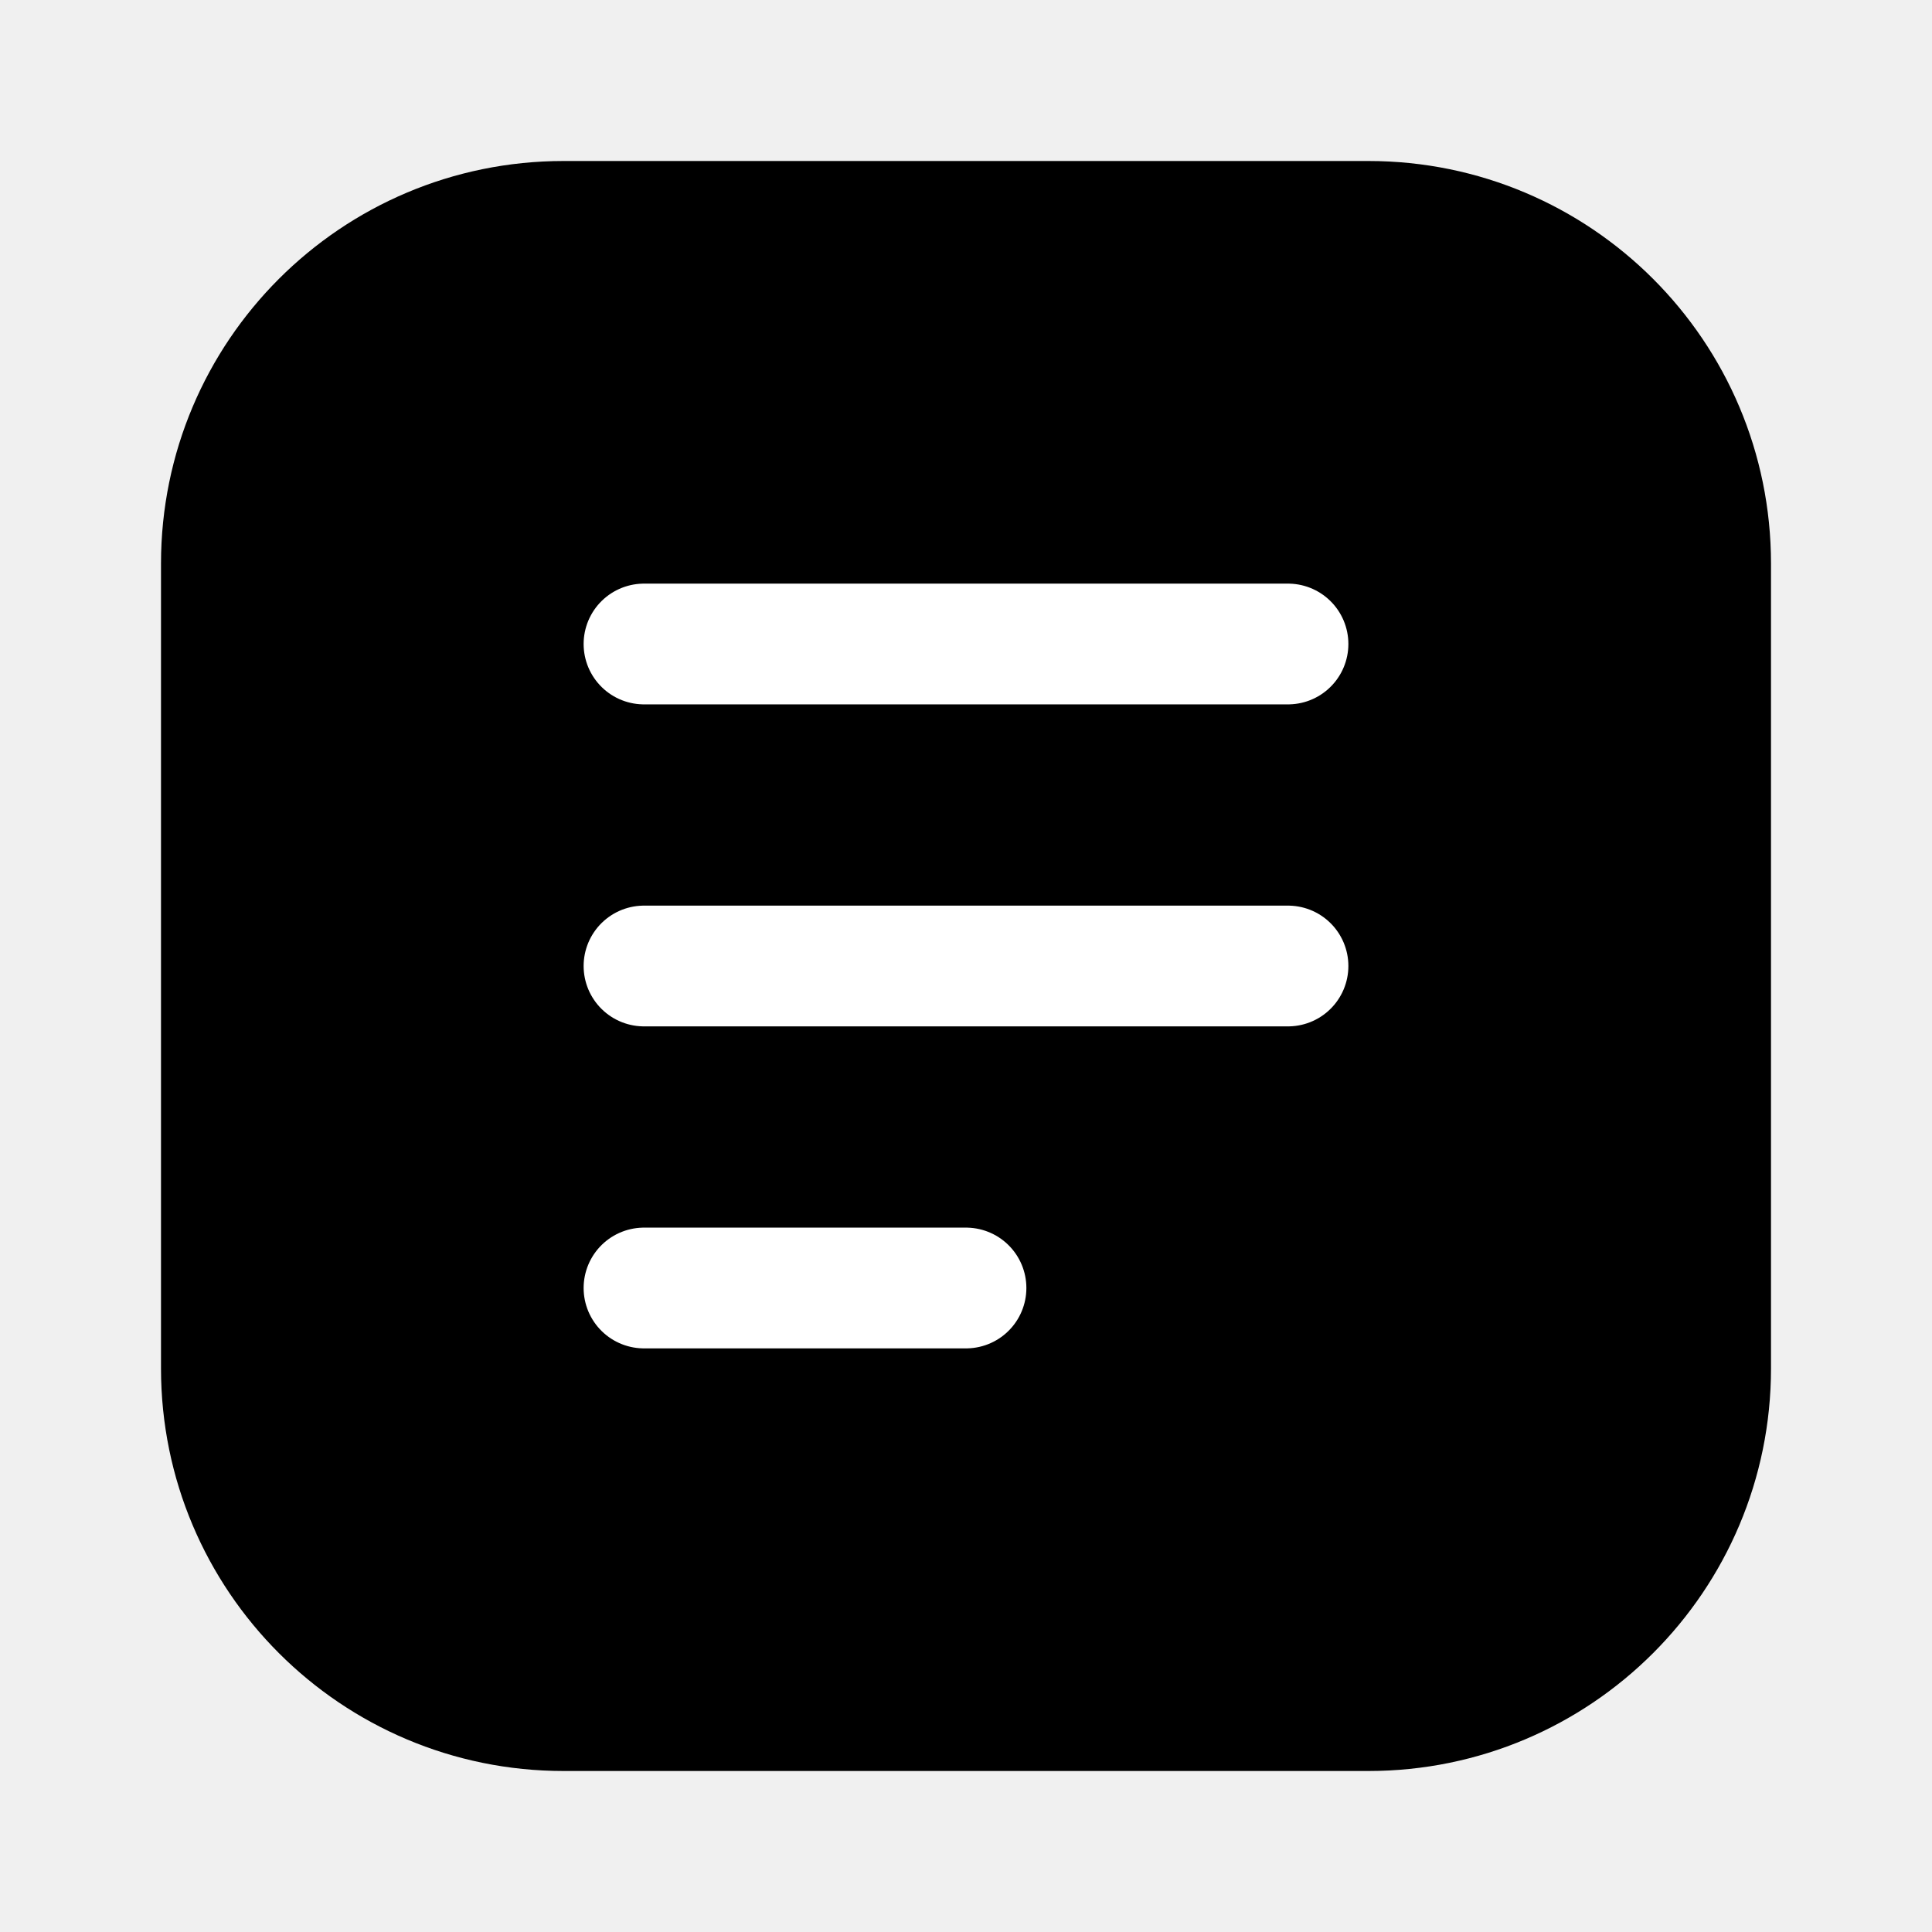
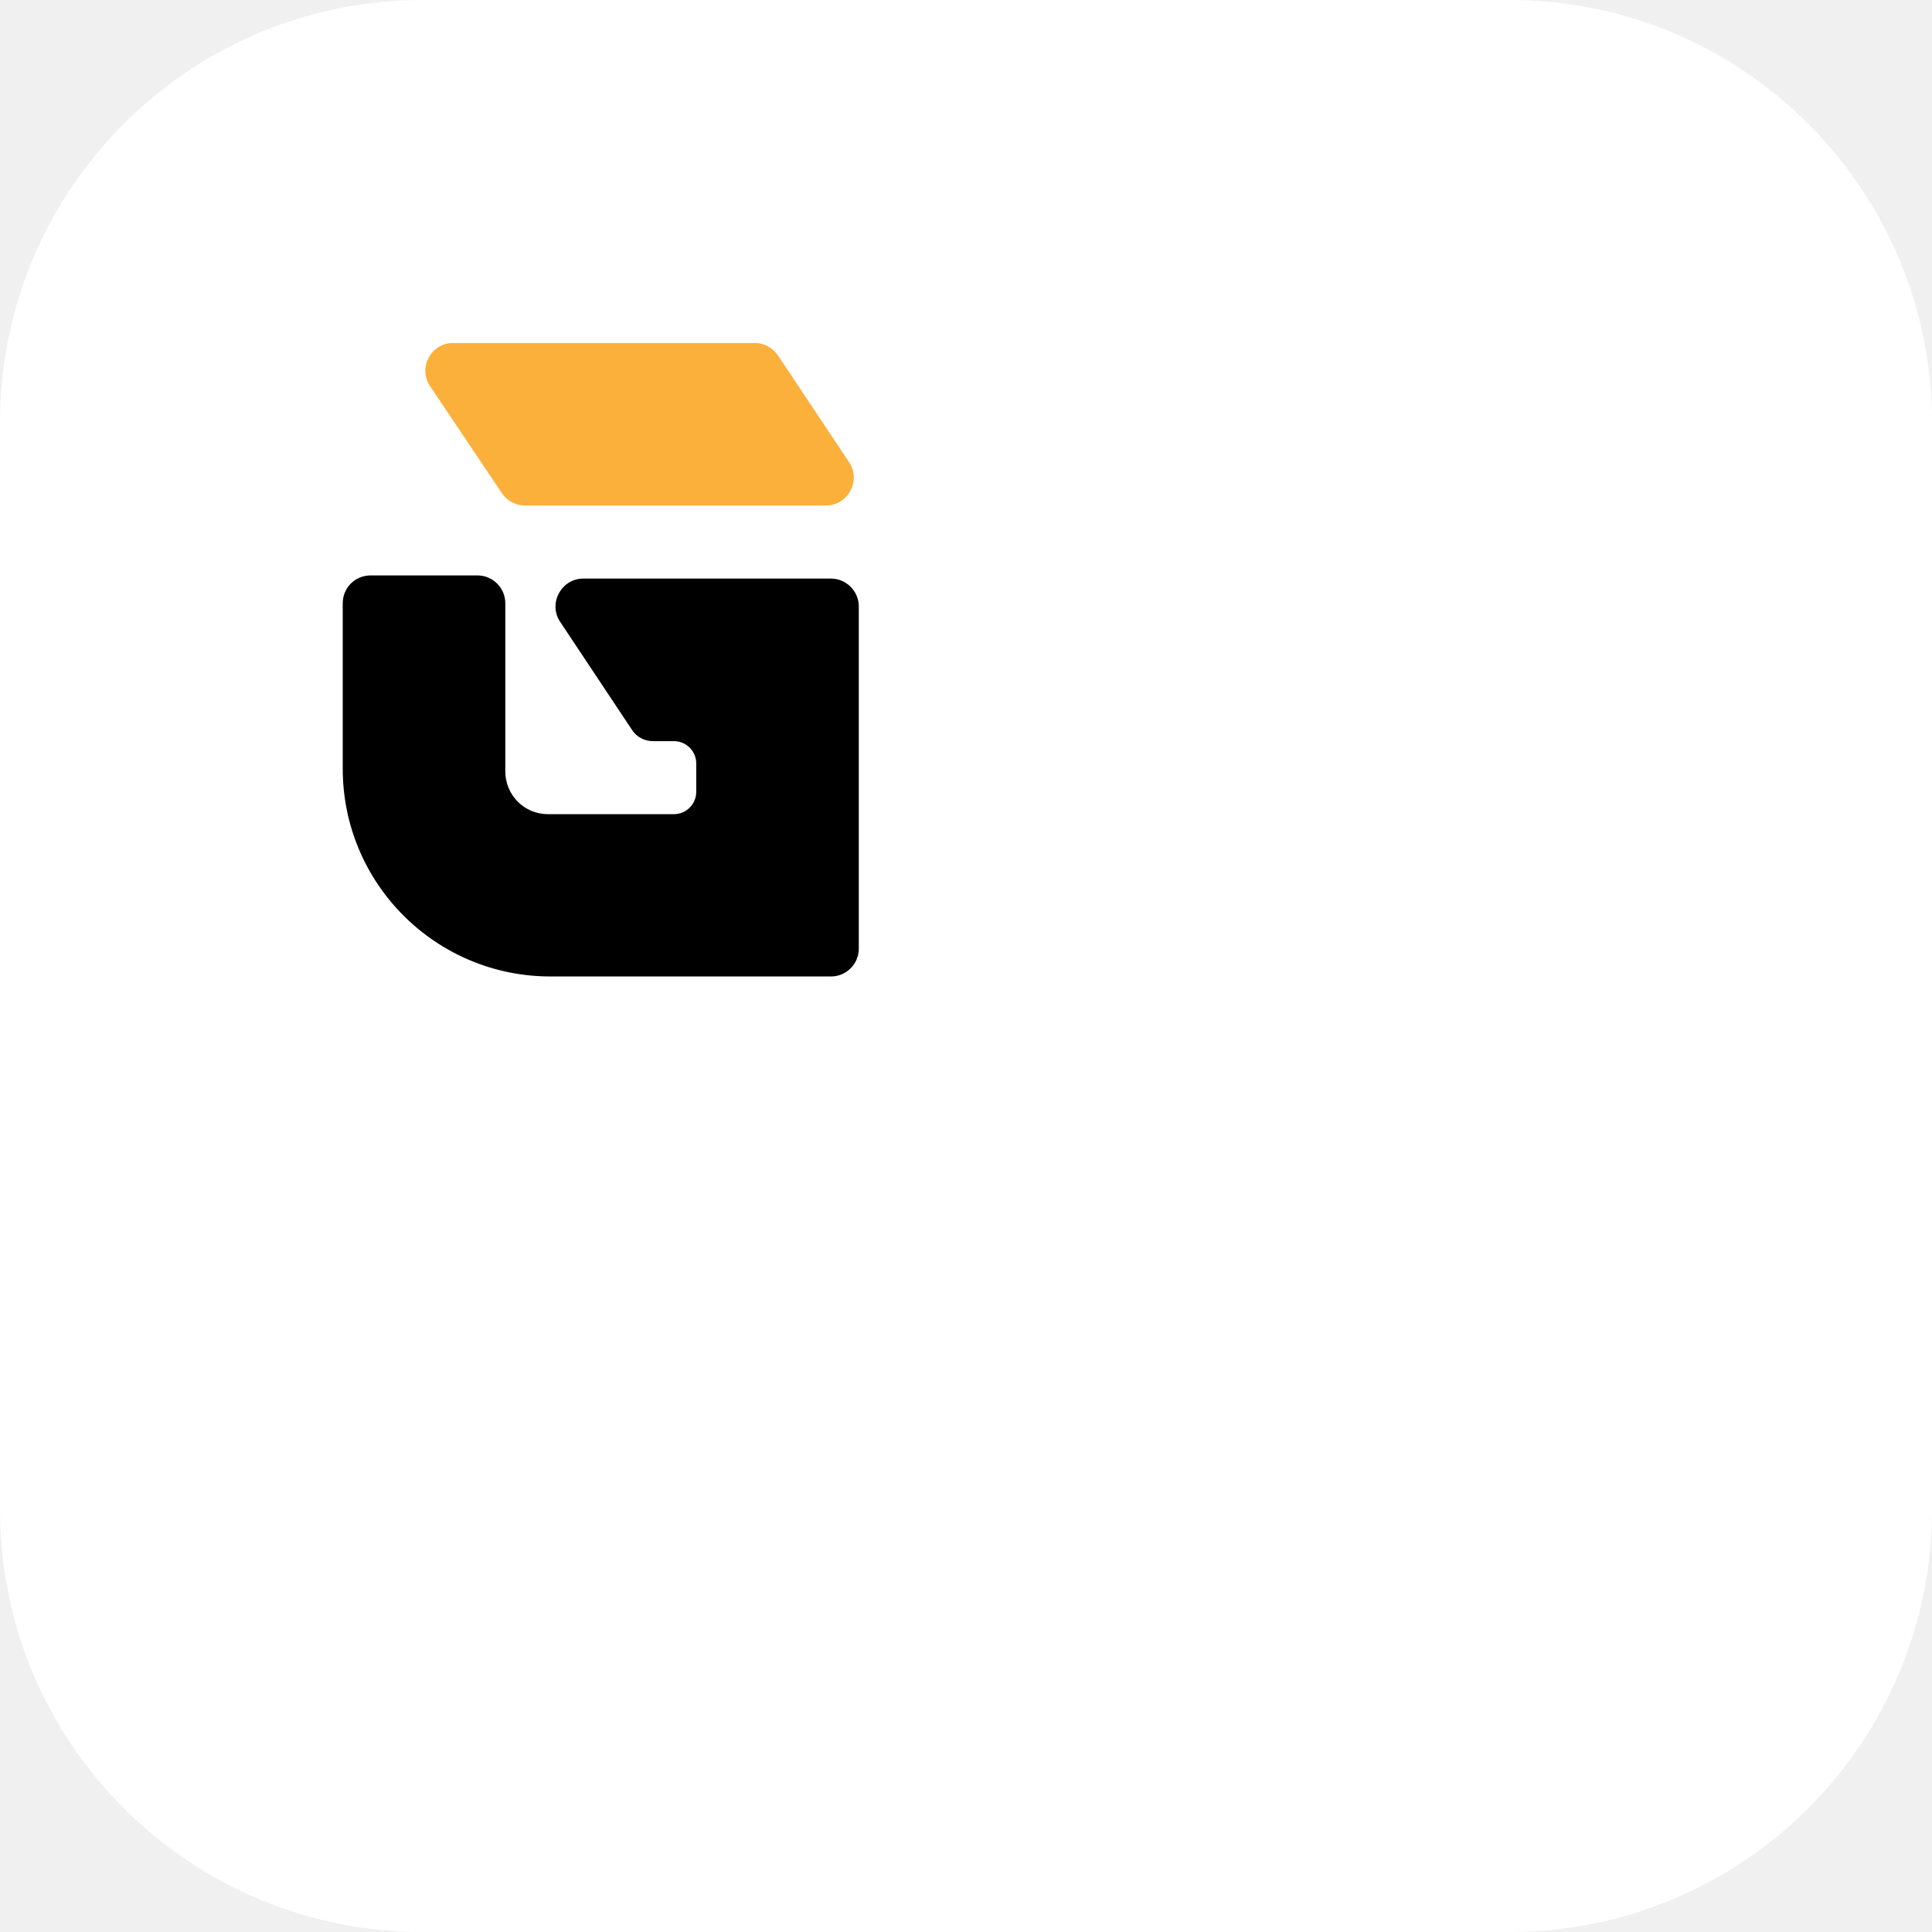
- <svg xmlns="http://www.w3.org/2000/svg" width="32" height="32" viewBox="0 0 24 24" fill="none" stroke="currentColor" stroke-width="2" stroke-linecap="round" stroke-linejoin="round">
-   <rect x="3" y="3" width="18" height="18" rx="4" fill="#000" />
-   <path d="M8 8h8M8 12h8M8 16h4" stroke="#fff" stroke-width="1.5" />
+ <svg xmlns="http://www.w3.org/2000/svg" width="32" height="32" viewBox="0 0 32 32">
+   <rect width="32" height="32" rx="7" ry="7" fill="#ffffff" />
+   <g transform="translate(5.12, 5.12) scale(0.0435)">
+     <g transform="translate(-76, -54)">
+       <path fill="#000" d="M 167.9 308.1 C 124.2 308.1 88.8 272.7 88.8 229 L 88.8 166 C 88.8 160.1 93.5 155.4 99.4 155.4 L 140.1 155.4 C 145.9 155.4 150.7 160.1 150.7 166 L 150.7 230 C 150.7 239 157.9 246.3 166.9 246.3 L 214.9 246.3 C 219.6 246.3 223.4 242.5 223.4 237.8 L 223.4 227 C 223.4 222.3 219.6 218.5 214.9 218.5 L 206.9 218.5 C 203.7 218.5 200.7 216.9 199 214.3 L 171.6 173.1 C 166.9 166.1 172 156.6 180.4 156.6 L 274.7 156.6 C 280.5 156.6 285.3 161.4 285.3 167.2 L 285.3 297.5 C 285.3 303.4 280.5 308.1 274.7 308.1 Z" />
+       <path fill="#fbb03b" d="M 149.4 124.1 L 122.1 83.4 C 117.3 76.4 122.4 66.9 130.8 66.9 L 245.7 66.9 C 249.2 66.9 252.5 68.7 254.5 71.6 L 281.6 112.3 C 286.3 119.3 281.2 128.8 272.7 128.8 L 158.2 128.8 C 154.7 128.8 151.4 127 149.4 124.1 Z" />
+     </g>
+   </g>
</svg>
